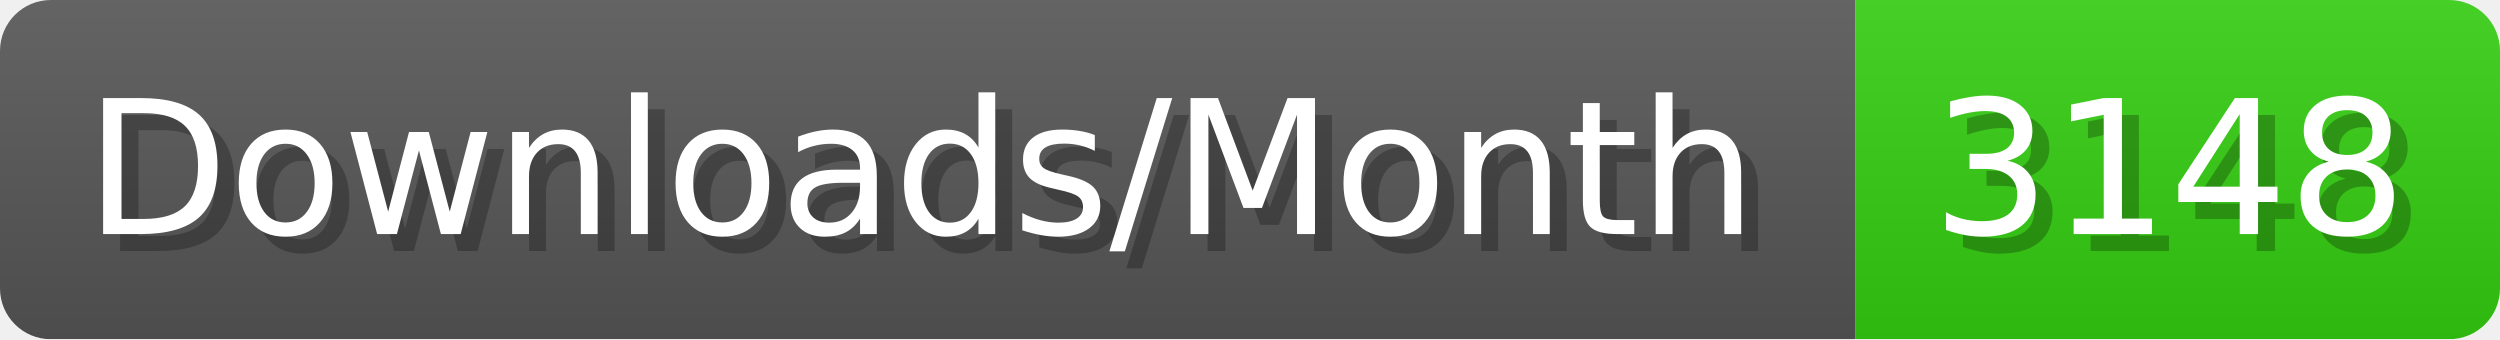
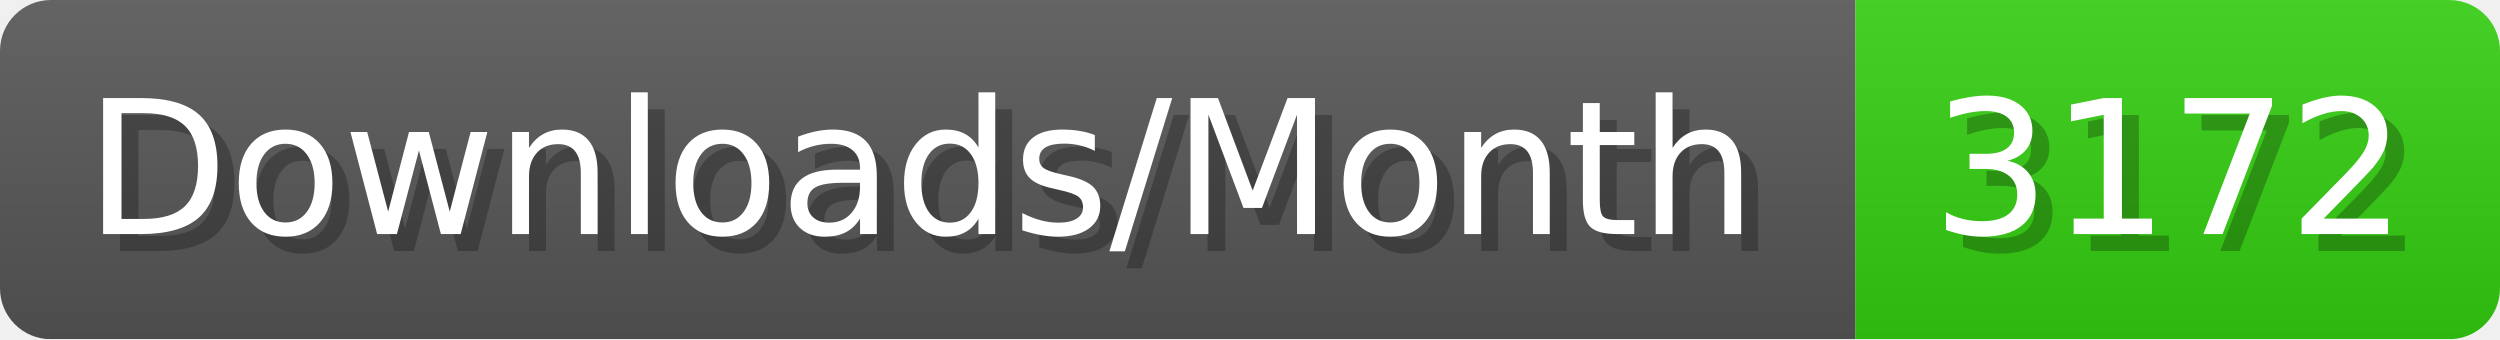
- <svg xmlns="http://www.w3.org/2000/svg" width="147.4" height="20" viewBox="0 0 1474 200" role="img" aria-label="Downloads/Month: 3148">
+ <svg xmlns="http://www.w3.org/2000/svg" width="147.4" height="20" viewBox="0 0 1474 200" role="img" aria-label="Downloads/Month: 3172">
  <linearGradient id="YlXUI" x2="0" y2="100%">
    <stop offset="0" stop-opacity=".1" stop-color="#EEE" />
    <stop offset="1" stop-opacity=".1" />
  </linearGradient>
  <mask id="JHhop">
    <rect width="1474" height="200" rx="30" fill="#FFF" />
  </mask>
  <g mask="url(#JHhop)">
    <rect width="1094" height="200" fill="#555" />
    <rect width="380" height="200" fill="#3C1" x="1094" />
    <rect width="1474" height="200" fill="url(#YlXUI)" />
  </g>
  <g aria-hidden="true" fill="#fff" text-anchor="start" font-family="Verdana,DejaVu Sans,sans-serif" font-size="110">
    <text x="60" y="148" textLength="994" fill="#000" opacity="0.25">Downloads/Month</text>
    <text x="50" y="138" textLength="994">Downloads/Month</text>
-     <text x="1149" y="148" textLength="280" fill="#000" opacity="0.25">3148</text>
-     <text x="1139" y="138" textLength="280">3148</text>
+     <text x="1149" y="148" textLength="280" fill="#000" opacity="0.25">3172</text>
+     <text x="1139" y="138" textLength="280">3172</text>
  </g>
</svg>
